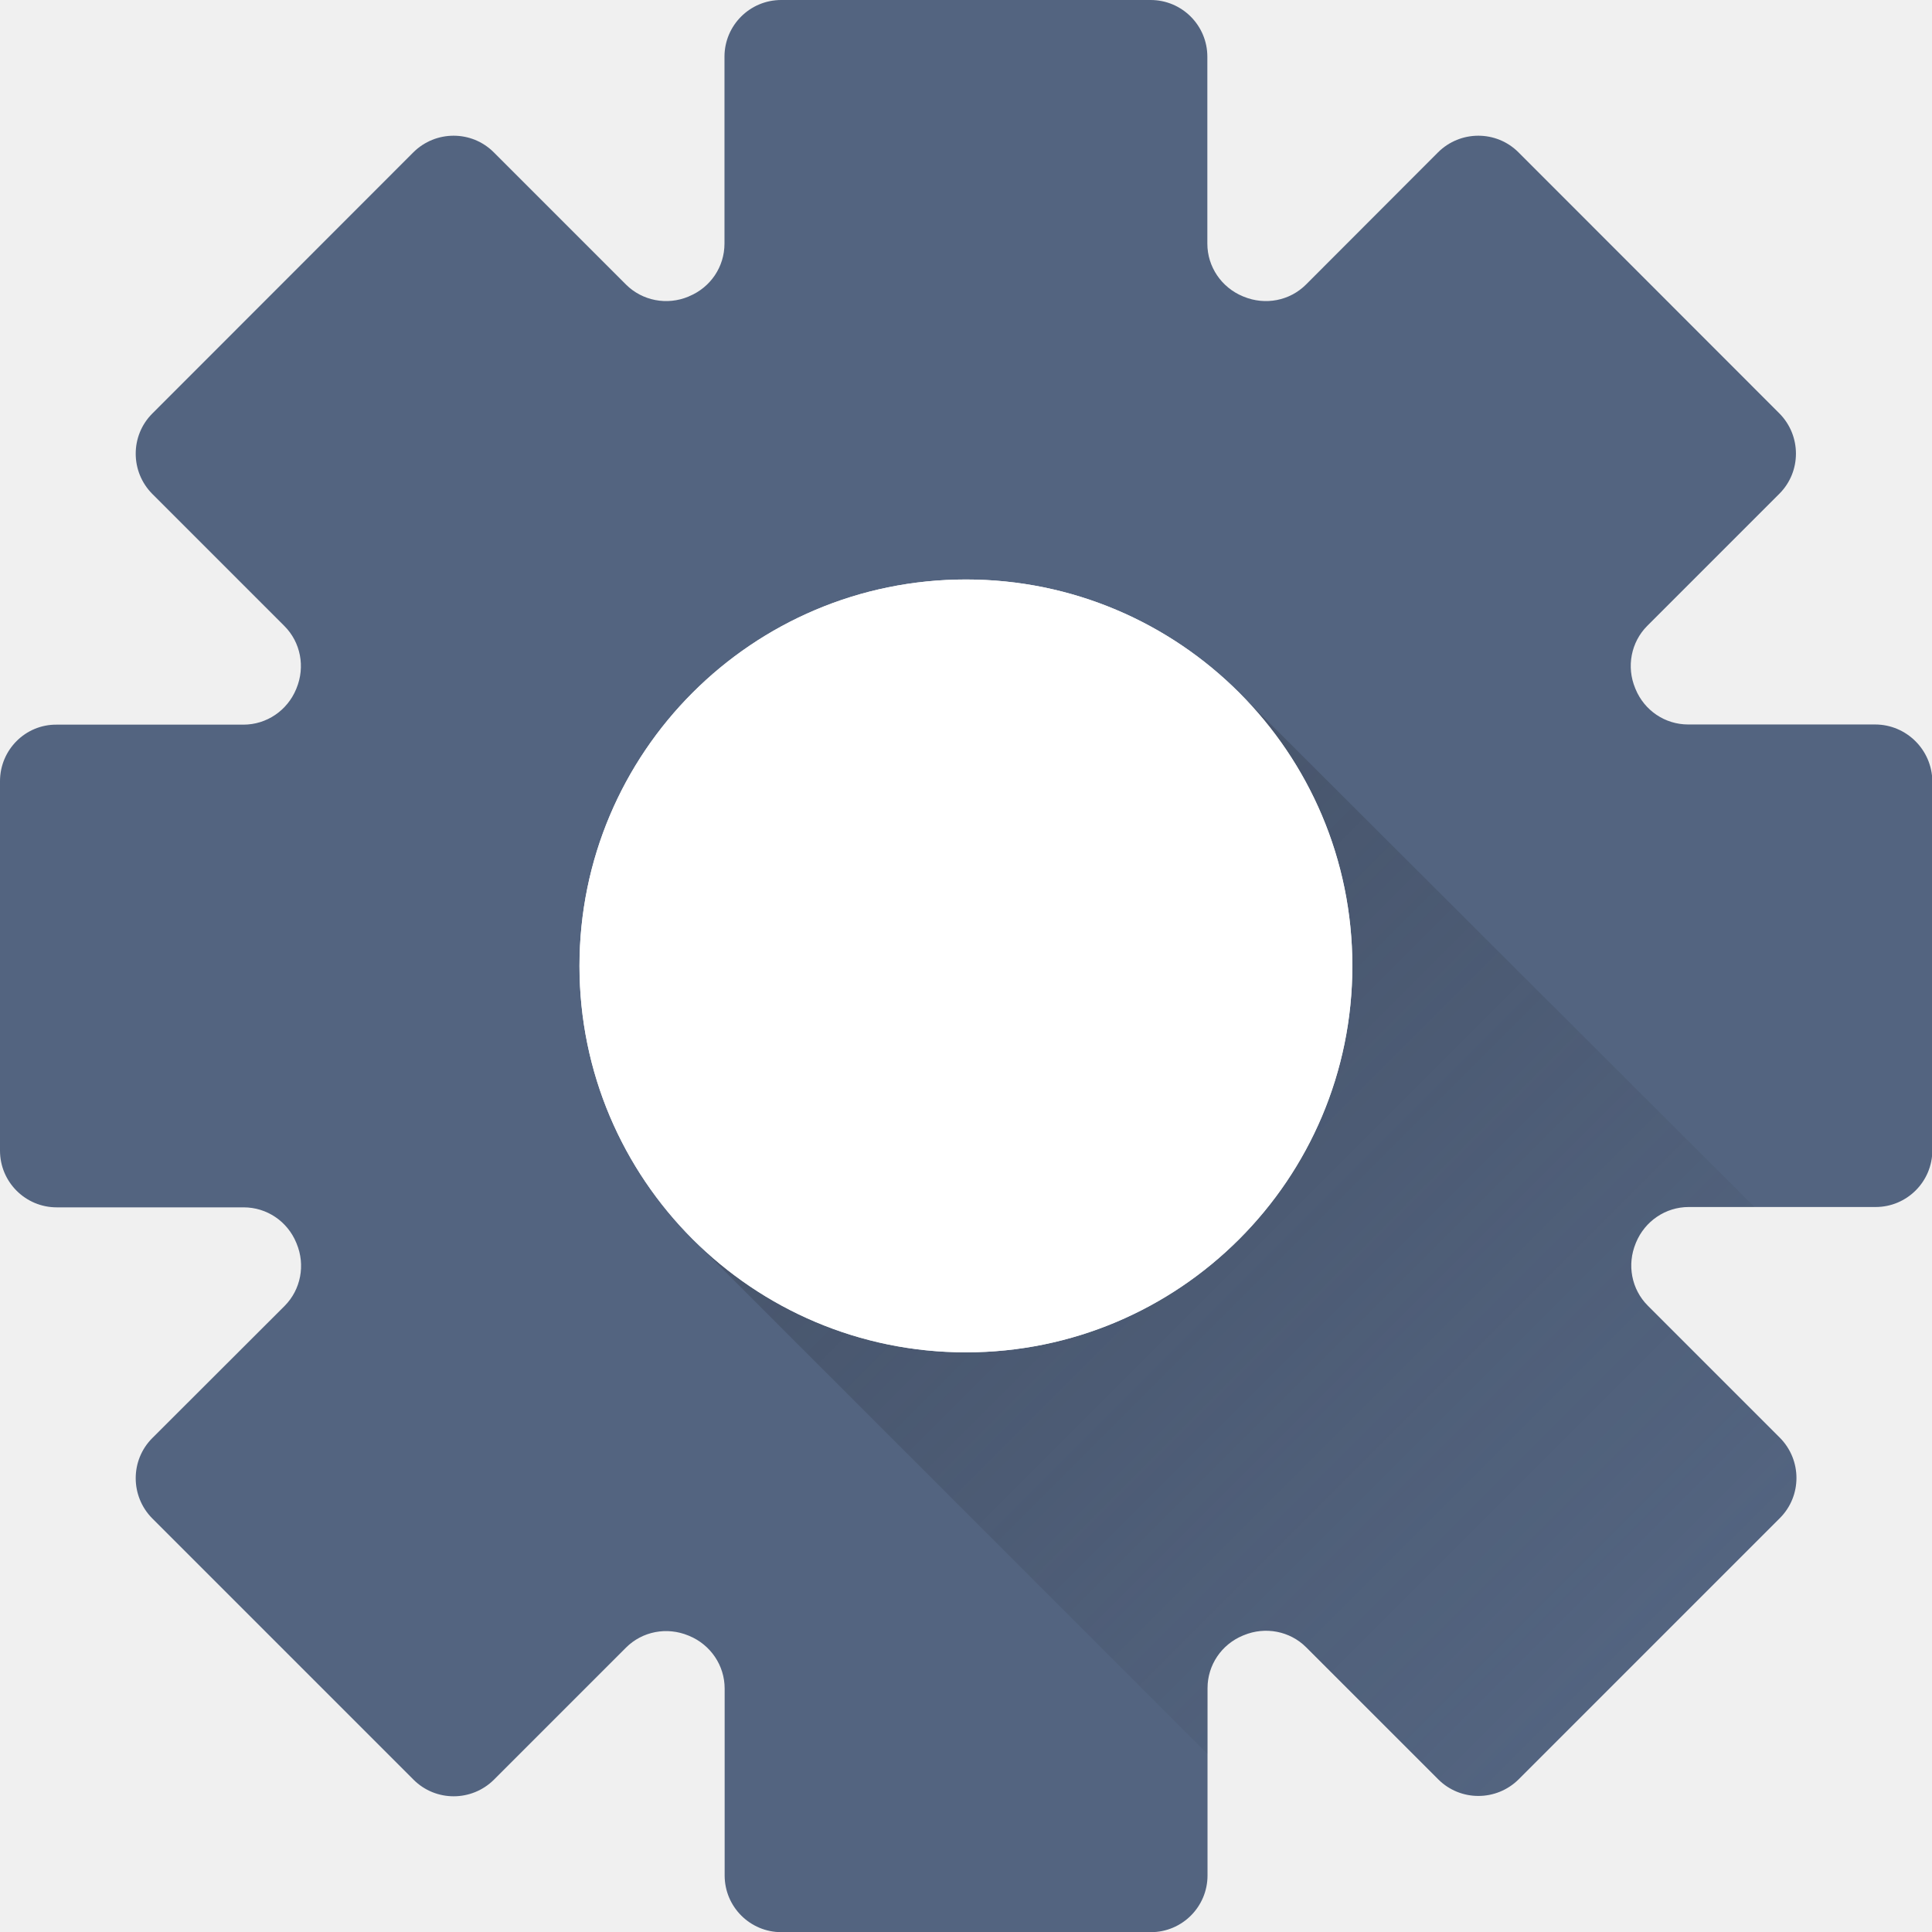
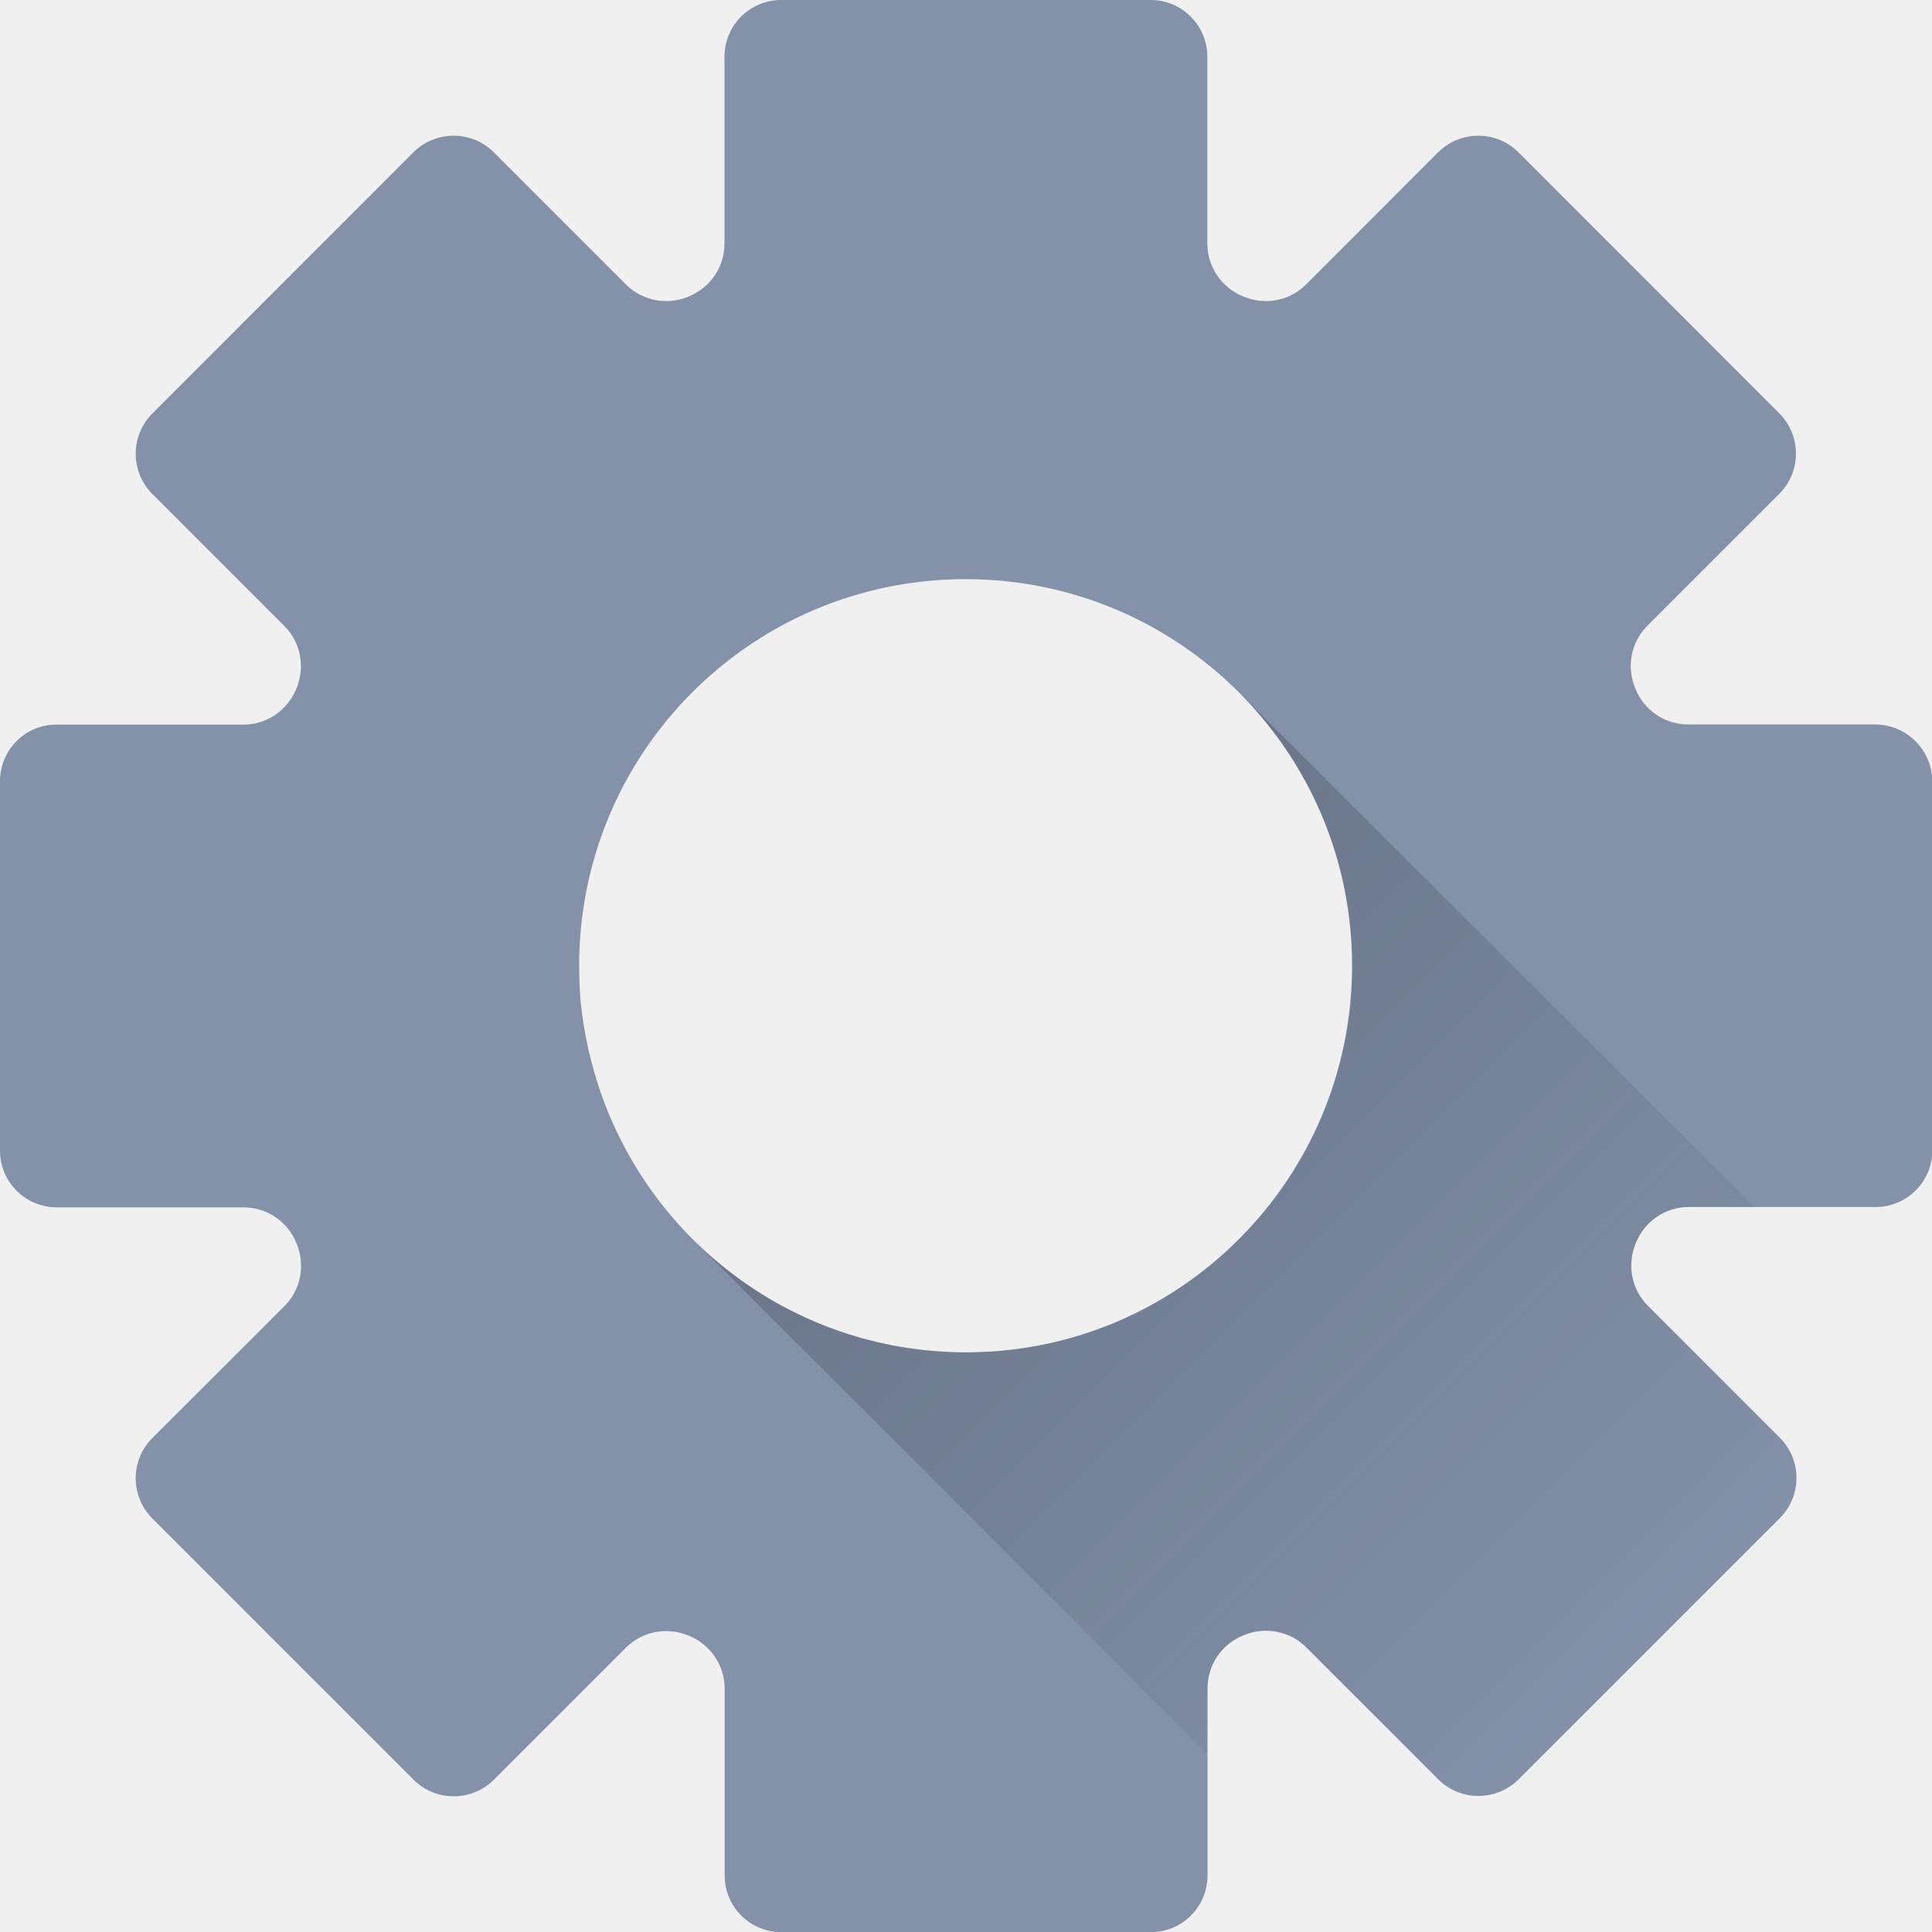
<svg xmlns="http://www.w3.org/2000/svg" version="1.1" id="config_1_" x="0px" y="0px" viewBox="0 0 1133.9 1133.9" enable-background="new 0 0 1133.9 1133.9" xml:space="preserve">
-   <path id="config" fill="#536480" d="M1100.5,425.2H990.8c-13.6,0-25.7-8.2-30.9-20.8c-0.1-0.2-0.1-0.3-0.2-0.5  c-5.2-12.5-2.5-27,7.1-36.6l77.5-77.5c13-13,13-34.1,0-47.2L891.2,89.4c-13-13-34.1-13-47.2,0L766.5,167c-9.6,9.6-24,12.3-36.6,7.1  c-0.2-0.1-0.3-0.1-0.5-0.2c-12.5-5.2-20.8-17.3-20.8-30.9V33.3c0-18.4-14.9-33.3-33.3-33.3H458.5c-18.4,0-33.3,14.9-33.3,33.3V143  c0,13.6-8.2,25.7-20.8,30.9c-0.1,0.1-0.3,0.1-0.4,0.2c-12.5,5.2-27,2.5-36.6-7.1l-77.6-77.6c-13-13-34.1-13-47.2,0L89.4,242.7  c-13,13-13,34.1,0,47.2l77.5,77.5c9.6,9.6,12.3,24,7.1,36.6c-0.1,0.2-0.1,0.3-0.2,0.5c-5.2,12.5-17.3,20.8-30.9,20.8H33.3  C14.9,425.1,0,440.1,0,458.5v216.8c0,18.4,14.9,33.3,33.3,33.3H143c13.6,0,25.7,8.2,30.9,20.8c0.1,0.2,0.1,0.3,0.2,0.5  c5.2,12.5,2.5,27-7.1,36.6L89.4,844c-13,13-13,34.1,0,47.2l153.3,153.3c13,13,34.1,13,47.2,0l77.5-77.5c9.6-9.6,24-12.3,36.6-7.1  c0.2,0.1,0.3,0.1,0.5,0.2c12.5,5.2,20.8,17.3,20.8,30.9v109.7c0,18.4,14.9,33.3,33.3,33.3h216.8c18.4,0,33.3-14.9,33.3-33.3V990.8  c0-13.6,8.2-25.7,20.8-30.9c0.2-0.1,0.3-0.1,0.5-0.2c12.5-5.2,27-2.5,36.6,7.1l77.5,77.5c13,13,34.1,13,47.2,0l153.3-153.3  c13-13,13-34.1,0-47.2l-77.5-77.5c-9.6-9.6-12.3-24-7.1-36.6c0.1-0.2,0.1-0.3,0.2-0.5c5.2-12.5,17.3-20.8,30.9-20.8h109.7  c18.4,0,33.3-14.9,33.3-33.3V458.5C1133.9,440.1,1118.9,425.2,1100.5,425.2z M566.9,793.7c-125.2,0-226.8-101.5-226.8-226.8  s101.5-226.8,226.8-226.8s226.8,101.5,226.8,226.8S692.2,793.7,566.9,793.7z" />
-   <linearGradient id="shadow_2_" gradientUnits="userSpaceOnUse" x1="967.829" y1="967.788" x2="566.95" y2="566.908">
+   <path id="gear" fill="#8392A9" d="M1100.5,425.2H990.8c-13.6,0-25.7-8.2-30.9-20.8c-0.1-0.2-0.1-0.3-0.2-0.5  c-5.2-12.5-2.5-27,7.1-36.6l77.5-77.5c13-13,13-34.1,0-47.2L891.2,89.4c-13-13-34.1-13-47.2,0L766.5,167c-9.6,9.6-24,12.3-36.6,7.1  c-0.2-0.1-0.3-0.1-0.5-0.2c-12.5-5.2-20.8-17.3-20.8-30.9V33.3c0-18.4-14.9-33.3-33.3-33.3H458.5c-18.4,0-33.3,14.9-33.3,33.3V143  c0,13.6-8.2,25.7-20.8,30.9c-0.1,0.1-0.3,0.1-0.4,0.2c-12.5,5.2-27,2.5-36.6-7.1l-77.6-77.6c-13-13-34.1-13-47.2,0L89.4,242.7  c-13,13-13,34.1,0,47.2l77.5,77.5c9.6,9.6,12.3,24,7.1,36.6c-0.1,0.2-0.1,0.3-0.2,0.5c-5.2,12.5-17.3,20.8-30.9,20.8H33.3  C14.9,425.1,0,440.1,0,458.5v216.8c0,18.4,14.9,33.3,33.3,33.3H143c13.6,0,25.7,8.2,30.9,20.8c0.1,0.2,0.1,0.3,0.2,0.5  c5.2,12.5,2.5,27-7.1,36.6L89.4,844c-13,13-13,34.1,0,47.2l153.3,153.3c13,13,34.1,13,47.2,0l77.5-77.5c9.6-9.6,24-12.3,36.6-7.1  c0.2,0.1,0.3,0.1,0.5,0.2c12.5,5.2,20.8,17.3,20.8,30.9v109.7c0,18.4,14.9,33.3,33.3,33.3h216.8c18.4,0,33.3-14.9,33.3-33.3V990.8  c0-13.6,8.2-25.7,20.8-30.9c0.2-0.1,0.3-0.1,0.5-0.2c12.5-5.2,27-2.5,36.6,7.1l77.5,77.5c13,13,34.1,13,47.2,0L1044.6,891  c13-13,13-34.1,0-47.2l-77.5-77.5c-9.6-9.6-12.3-24-7.1-36.6c0.1-0.2,0.1-0.3,0.2-0.5c5.2-12.5,17.3-20.8,30.9-20.8h109.7  c18.4,0,33.3-14.9,33.3-33.3V458.5C1133.9,440.1,1118.9,425.2,1100.5,425.2z M566.9,793.7c-2,0-3.9,0-5.9-0.1  c-99.1-2.5-182.4-68.6-210.6-159c0-0.1-0.1-0.2-0.1-0.3c-0.4-1.4-0.8-2.7-1.2-4.1c-0.1-0.4-0.3-0.8-0.4-1.3  c-0.3-1.1-0.6-2.2-0.9-3.3c-0.2-0.7-0.4-1.4-0.6-2.2c-0.2-0.9-0.5-1.9-0.7-2.8c-0.2-0.9-0.4-1.8-0.7-2.7c-0.2-0.7-0.3-1.5-0.5-2.2  c-0.2-1.1-0.5-2.2-0.7-3.3c-0.1-0.5-0.2-1-0.3-1.5c-0.3-1.3-0.5-2.7-0.8-4c-0.1-0.6-0.2-1.1-0.3-1.7c-0.2-1.3-0.5-2.6-0.7-3.9  c-0.1-0.6-0.2-1.1-0.2-1.7c-0.2-1.3-0.4-2.6-0.6-3.9c-0.1-0.8-0.2-1.6-0.3-2.5c-0.1-1.1-0.3-2.2-0.4-3.2c-0.1-0.7-0.1-1.3-0.2-2  c-0.1-1.2-0.2-2.5-0.3-3.8c-0.1-0.7-0.1-1.3-0.1-2c-0.1-1.3-0.2-2.5-0.2-3.8c0-0.7-0.1-1.4-0.1-2.2c-0.1-3.2-0.2-6.3-0.2-9.5  c0-125.3,101.5-226.8,226.8-226.8s226.8,101.5,226.8,226.8S692.2,793.7,566.9,793.7z" />
+   <linearGradient id="shadow_1_" gradientUnits="userSpaceOnUse" x1="967.95" y1="166.21" x2="567.1" y2="567.06" gradientTransform="matrix(1 0 0 -1 0 1133.82)">
    <stop offset="0" style="stop-color:#2C323E;stop-opacity:0" />
    <stop offset="1" style="stop-color:#2C323E;stop-opacity:0.3" />
  </linearGradient>
-   <path id="shadow" fill="url(#shadow_2_)" d="M708.7,990.8c0-13.6,8.2-25.7,20.8-30.9c0.2-0.1,0.3-0.1,0.5-0.2  c12.5-5.2,27-2.5,36.6,7.1l77.5,77.5c13,13,34.1,13,47.2,0l153.3-153.3c13-13,13-34.1,0-47.2l-77.5-77.5c-9.6-9.6-12.3-24-7.1-36.6  c0.1-0.2,0.1-0.3,0.2-0.5c5.2-12.5,17.3-20.8,30.9-20.8h38.6L727.3,406.6c88.6,88.6,88.6,232.1,0,320.7c-87.9,87.9-230,88.5-318.7,2  l300.1,300.1V990.8z" />
-   <circle id="circle" fill="#FFFFFF" cx="566.9" cy="566.9" r="226.8" />
+   <path id="shadow" fill="url(#shadow_1_)" d="M708.7,990.8c0-13.6,8.2-25.7,20.8-30.9c0.2-0.1,0.3-0.1,0.5-0.2  c12.5-5.2,27-2.5,36.6,7.1l77.5,77.5c13,13,34.1,13,47.2,0L1044.6,891c13-13,13-34.1,0-47.2l-77.5-77.5c-9.6-9.6-12.3-24-7.1-36.6  c0.1-0.2,0.1-0.3,0.2-0.5c5.2-12.5,17.3-20.8,30.9-20.8h38.6L727.3,406.6c88.6,88.6,88.6,232.1,0,320.7c-87.9,87.9-230,88.5-318.7,2  l300.1,300.1L708.7,990.8L708.7,990.8z" />
</svg>
